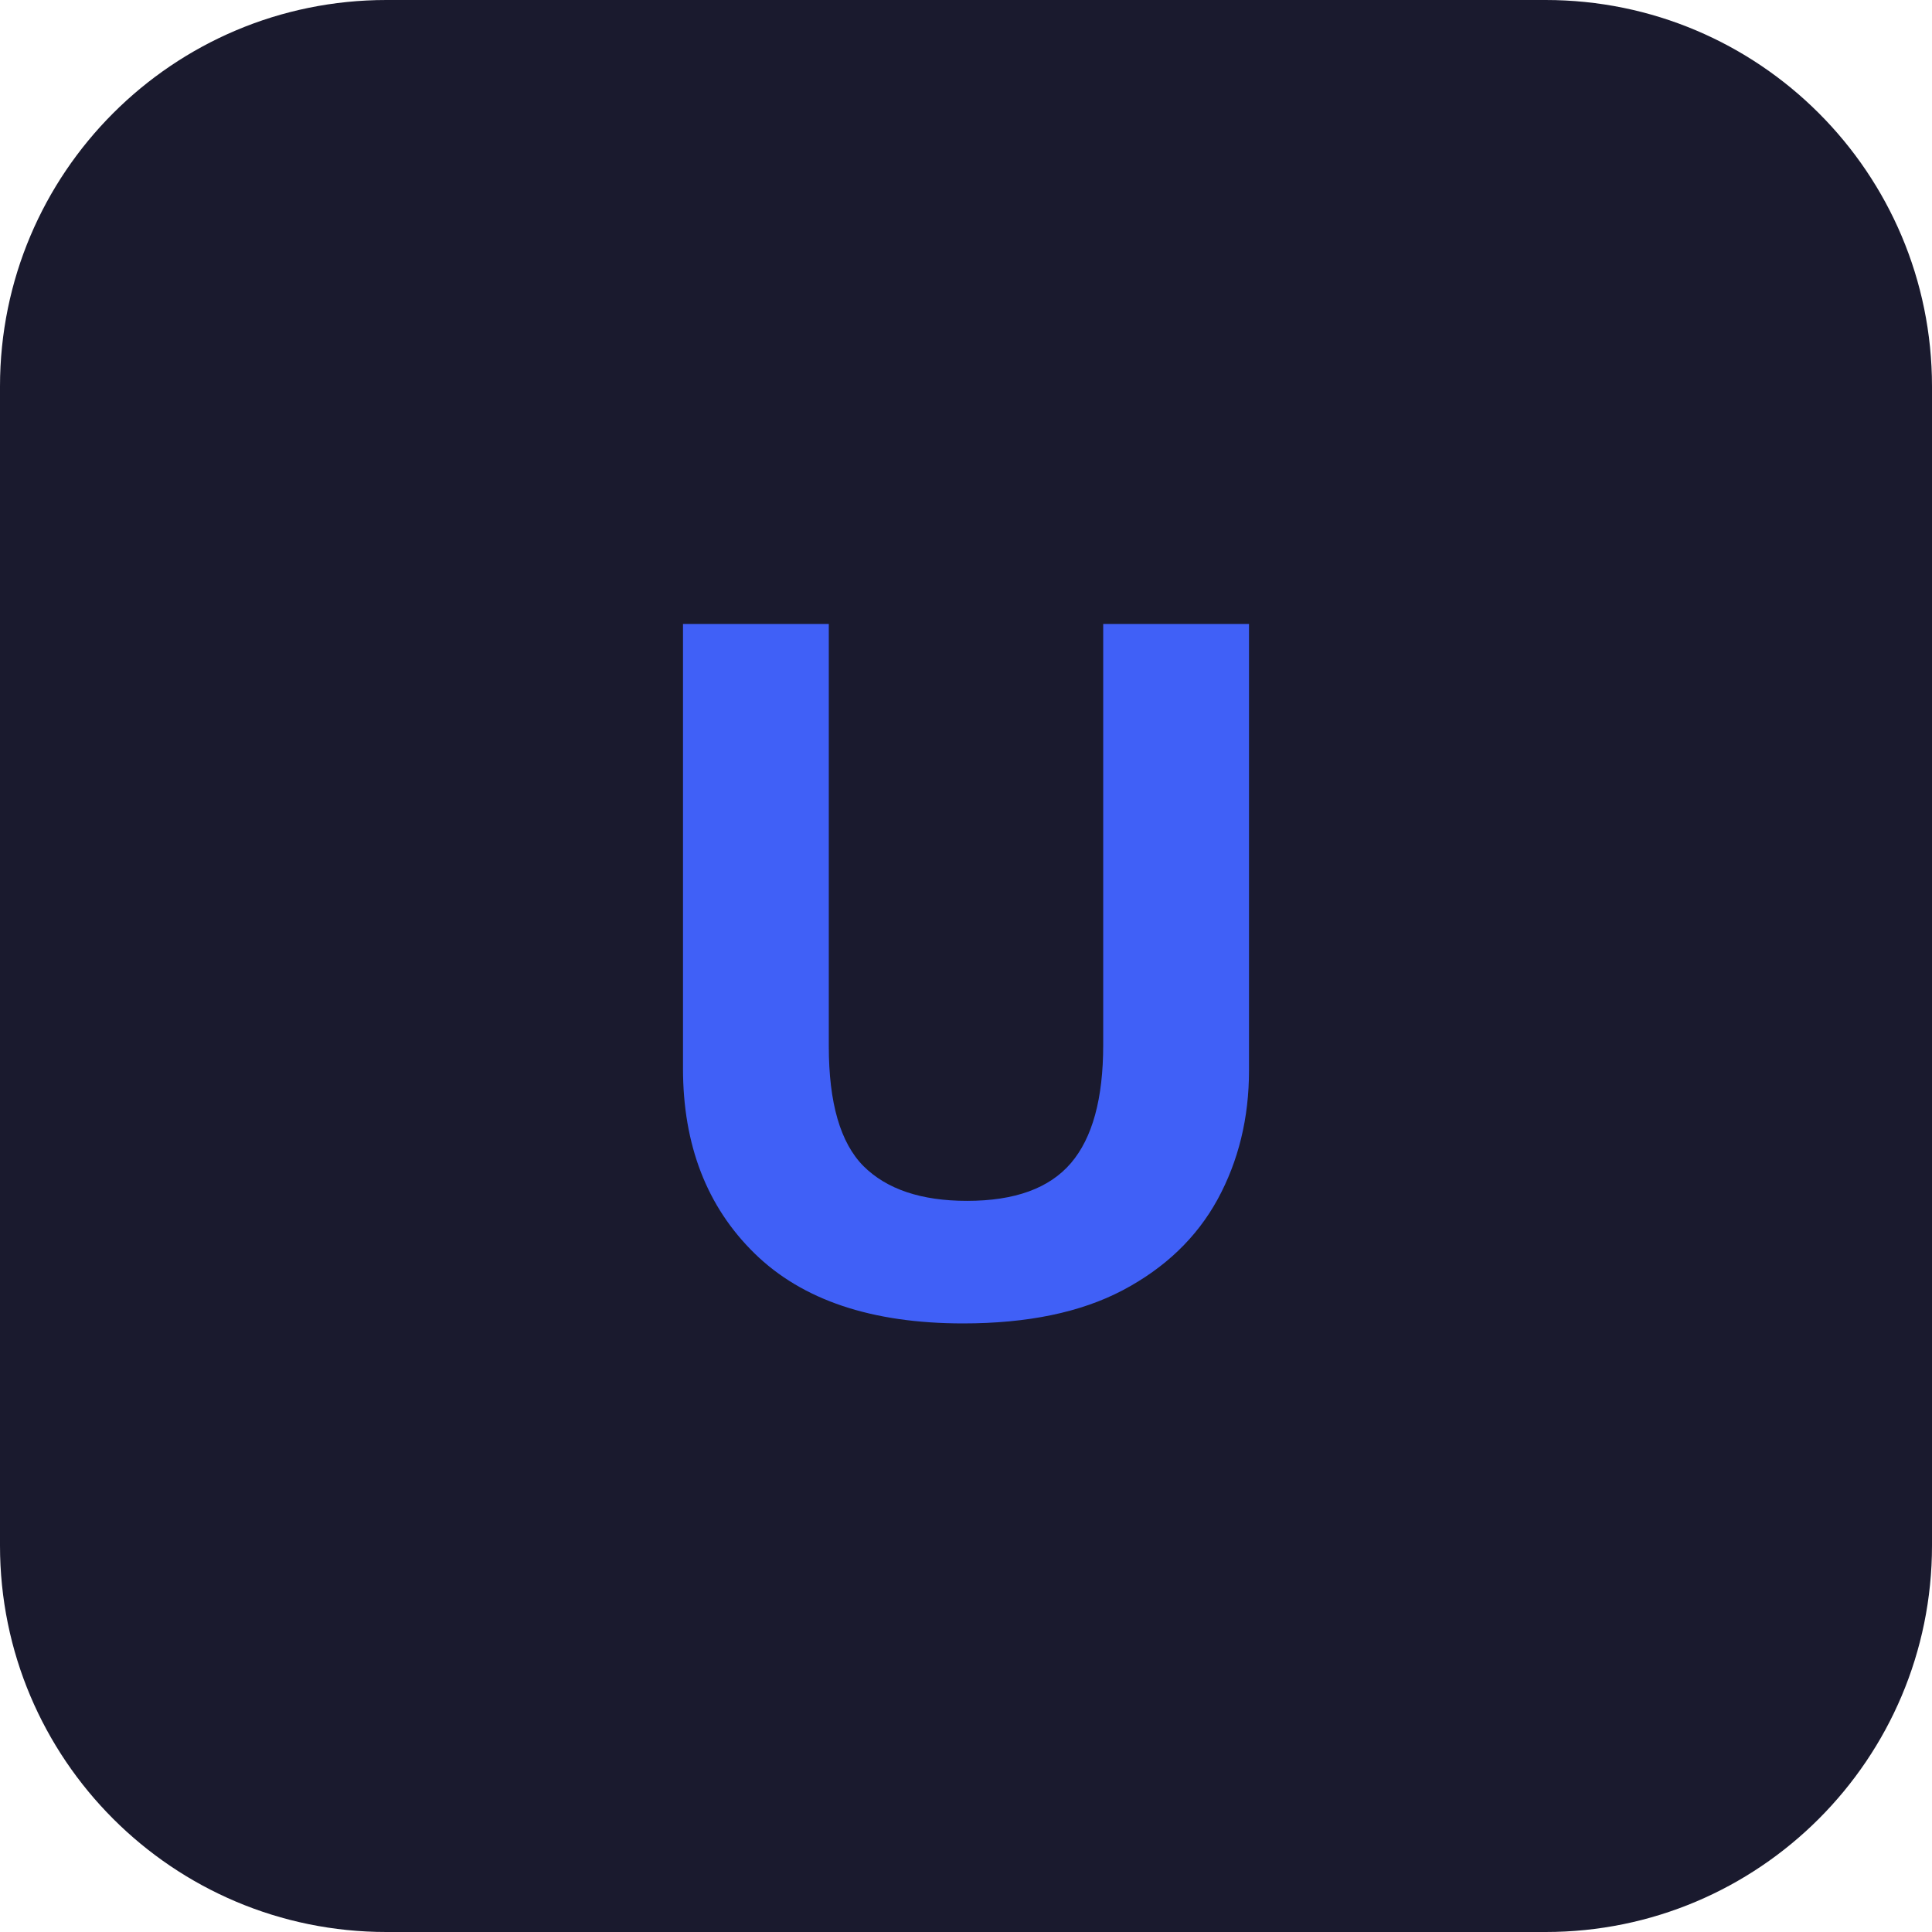
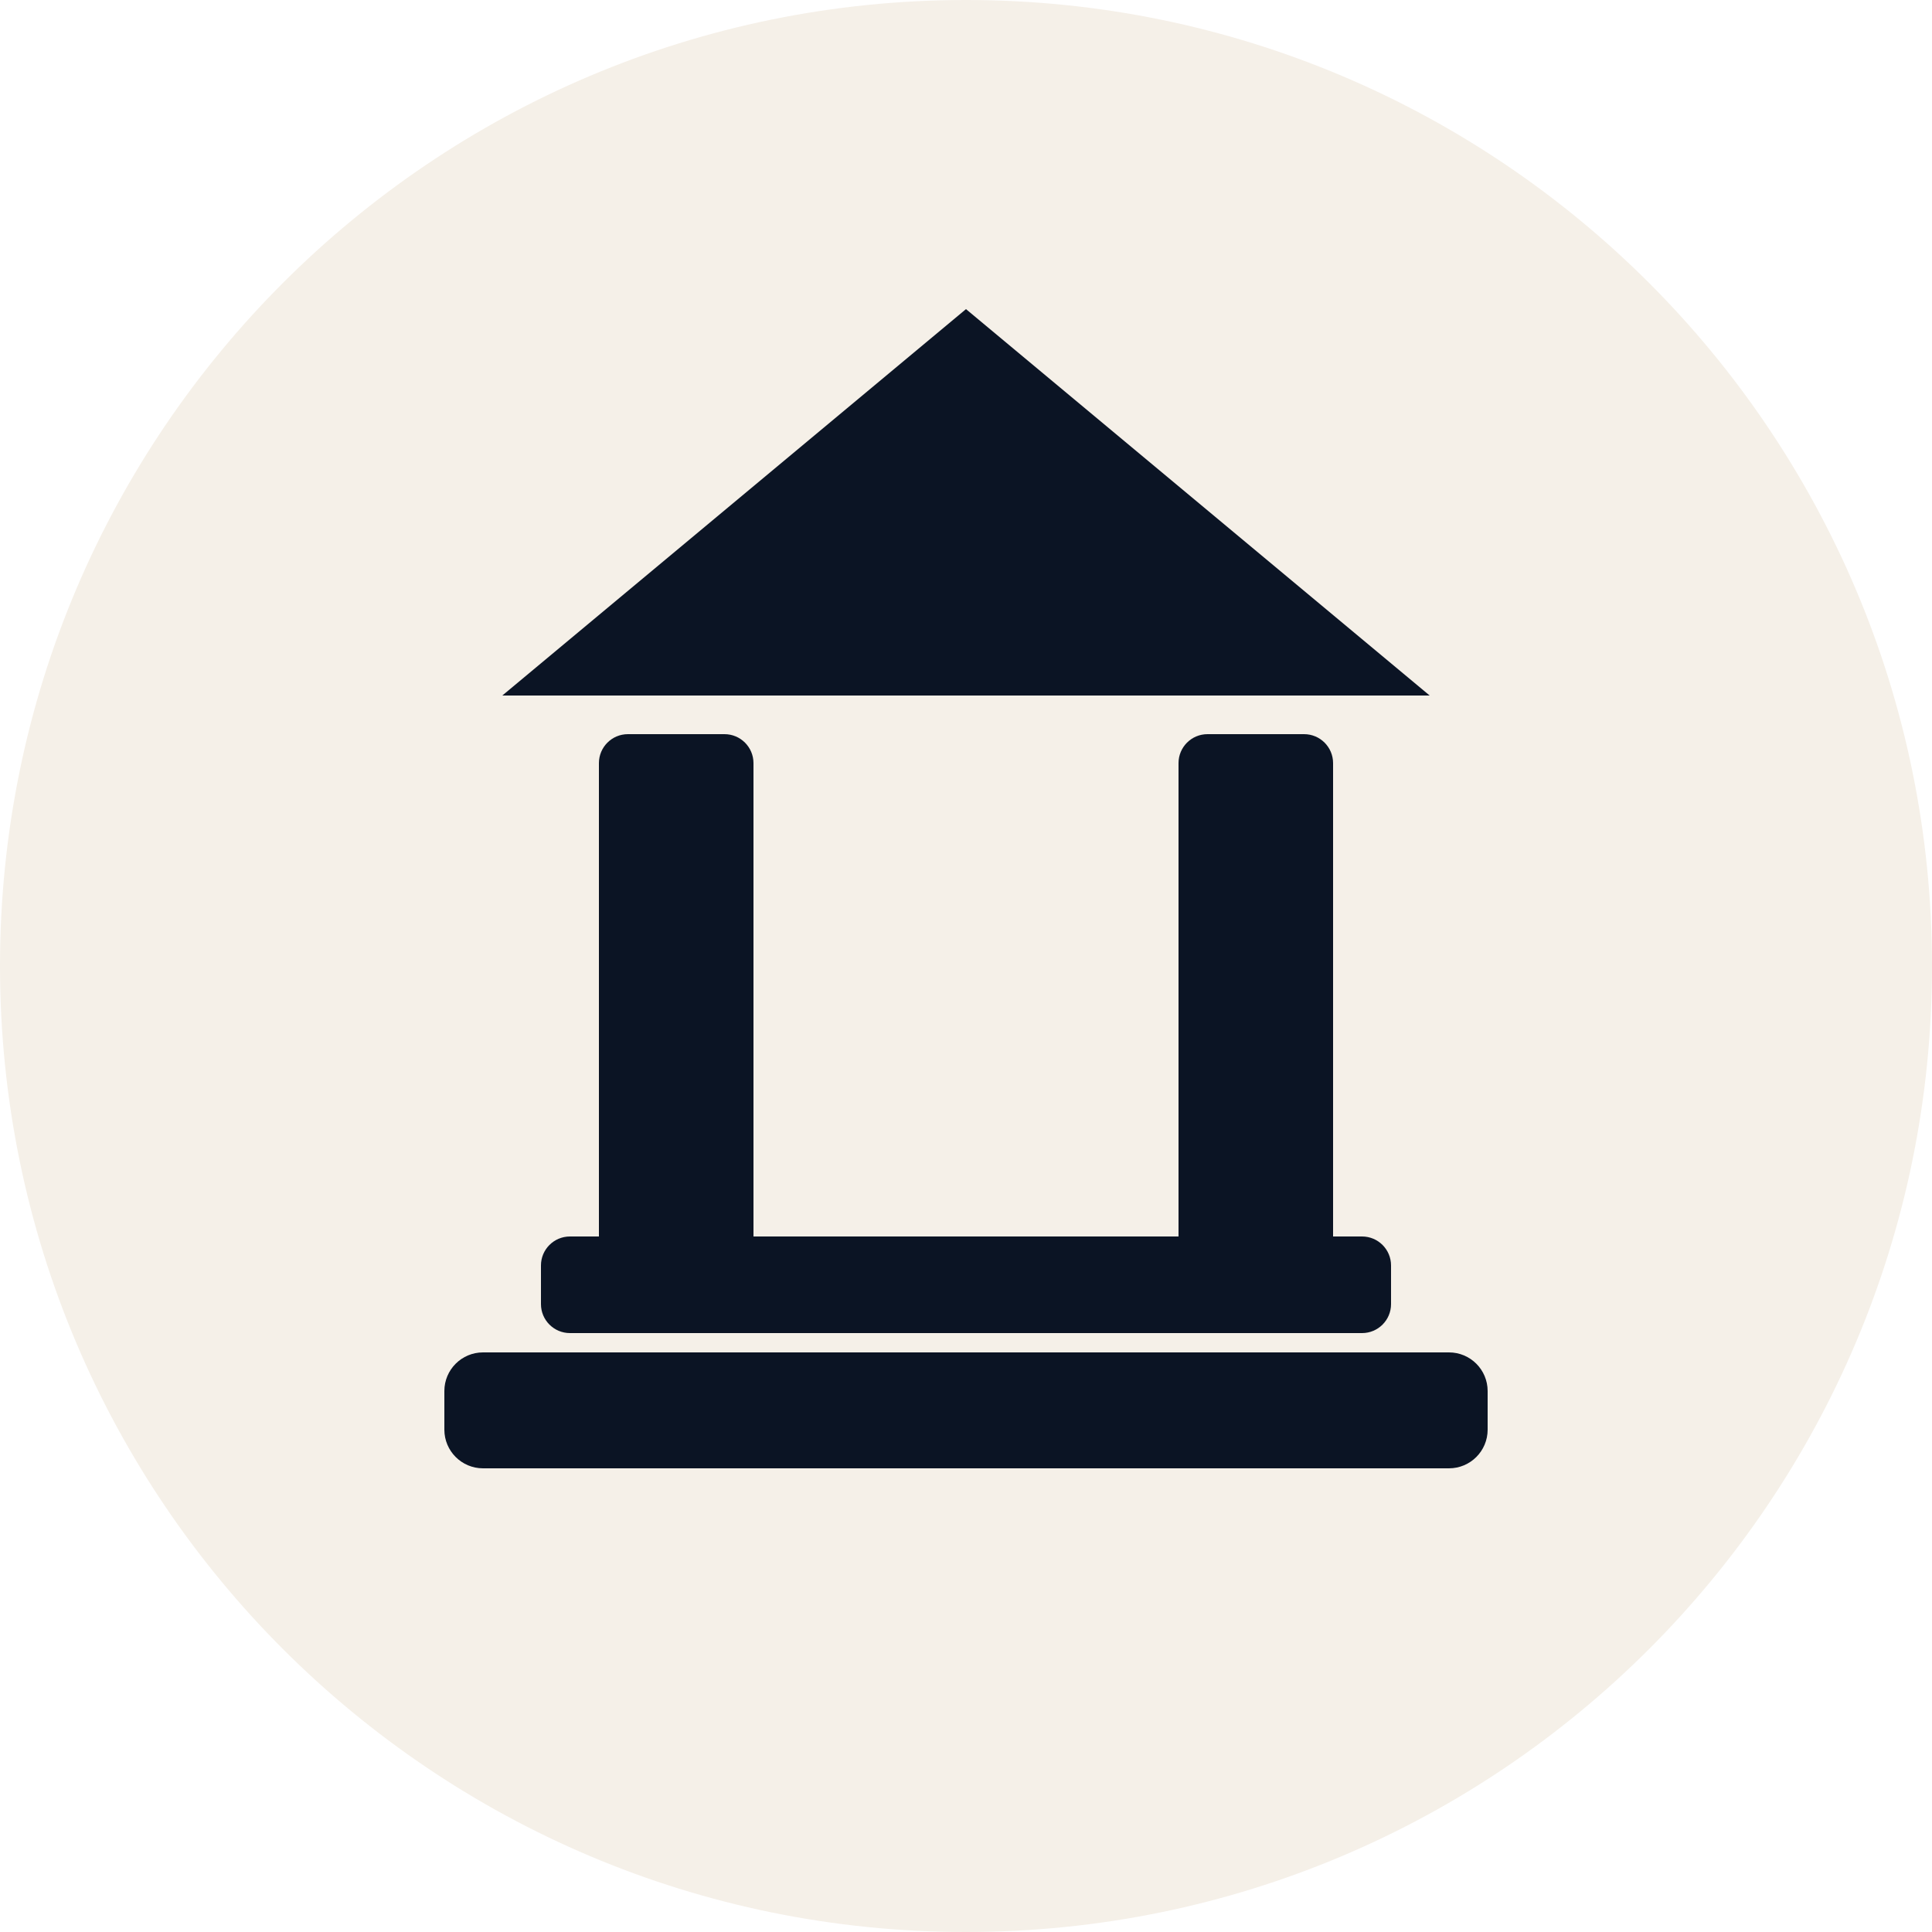
<svg xmlns="http://www.w3.org/2000/svg" viewBox="0 0 100 100">
-   <rect width="100" height="100" rx="20" fill="#1a1a2e" />
-   <text x="50" y="68" text-anchor="middle" font-size="50" font-family="system-ui" font-weight="bold" fill="#4060f7">U</text>
+   <circle cx="50" cy="50" r="50" fill="#F5F0E8" />
+   <g fill="#0B1424">
+     <polygon points="50,16 26,36 74,36" />
+     <rect x="31" y="38" width="8" height="30" rx="1.5" />
+     <rect x="61" y="38" width="8" height="30" rx="1.5" />
+     <rect x="28" y="64" width="44" height="5" rx="1.5" />
+     <rect x="23" y="70" width="54" height="6" rx="2" />
+   </g>
</svg>
